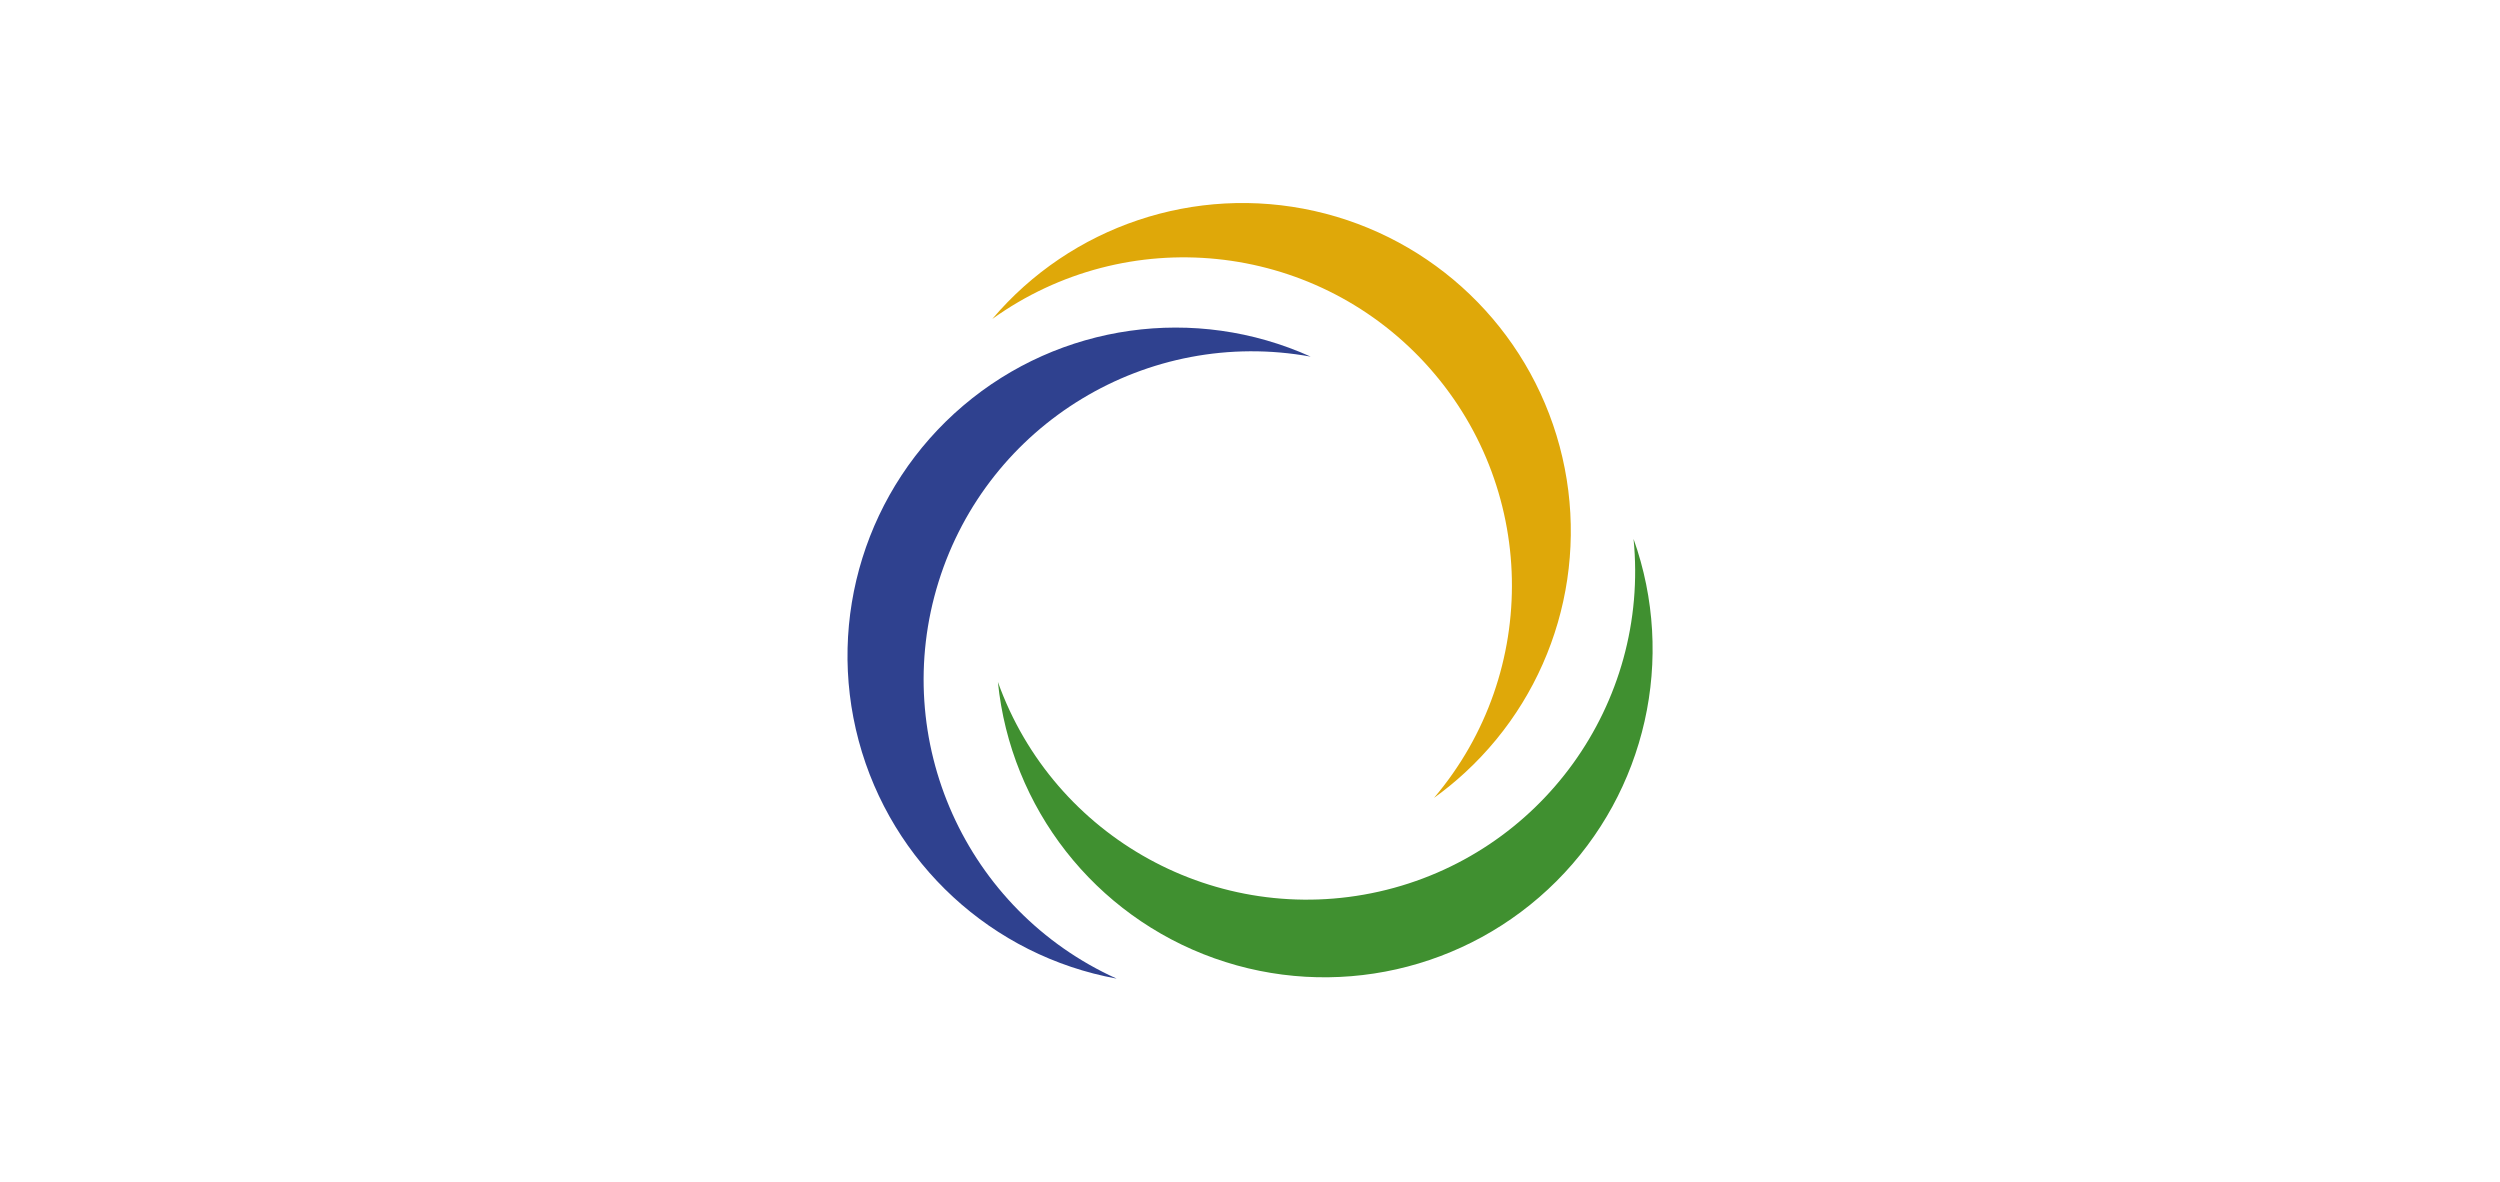
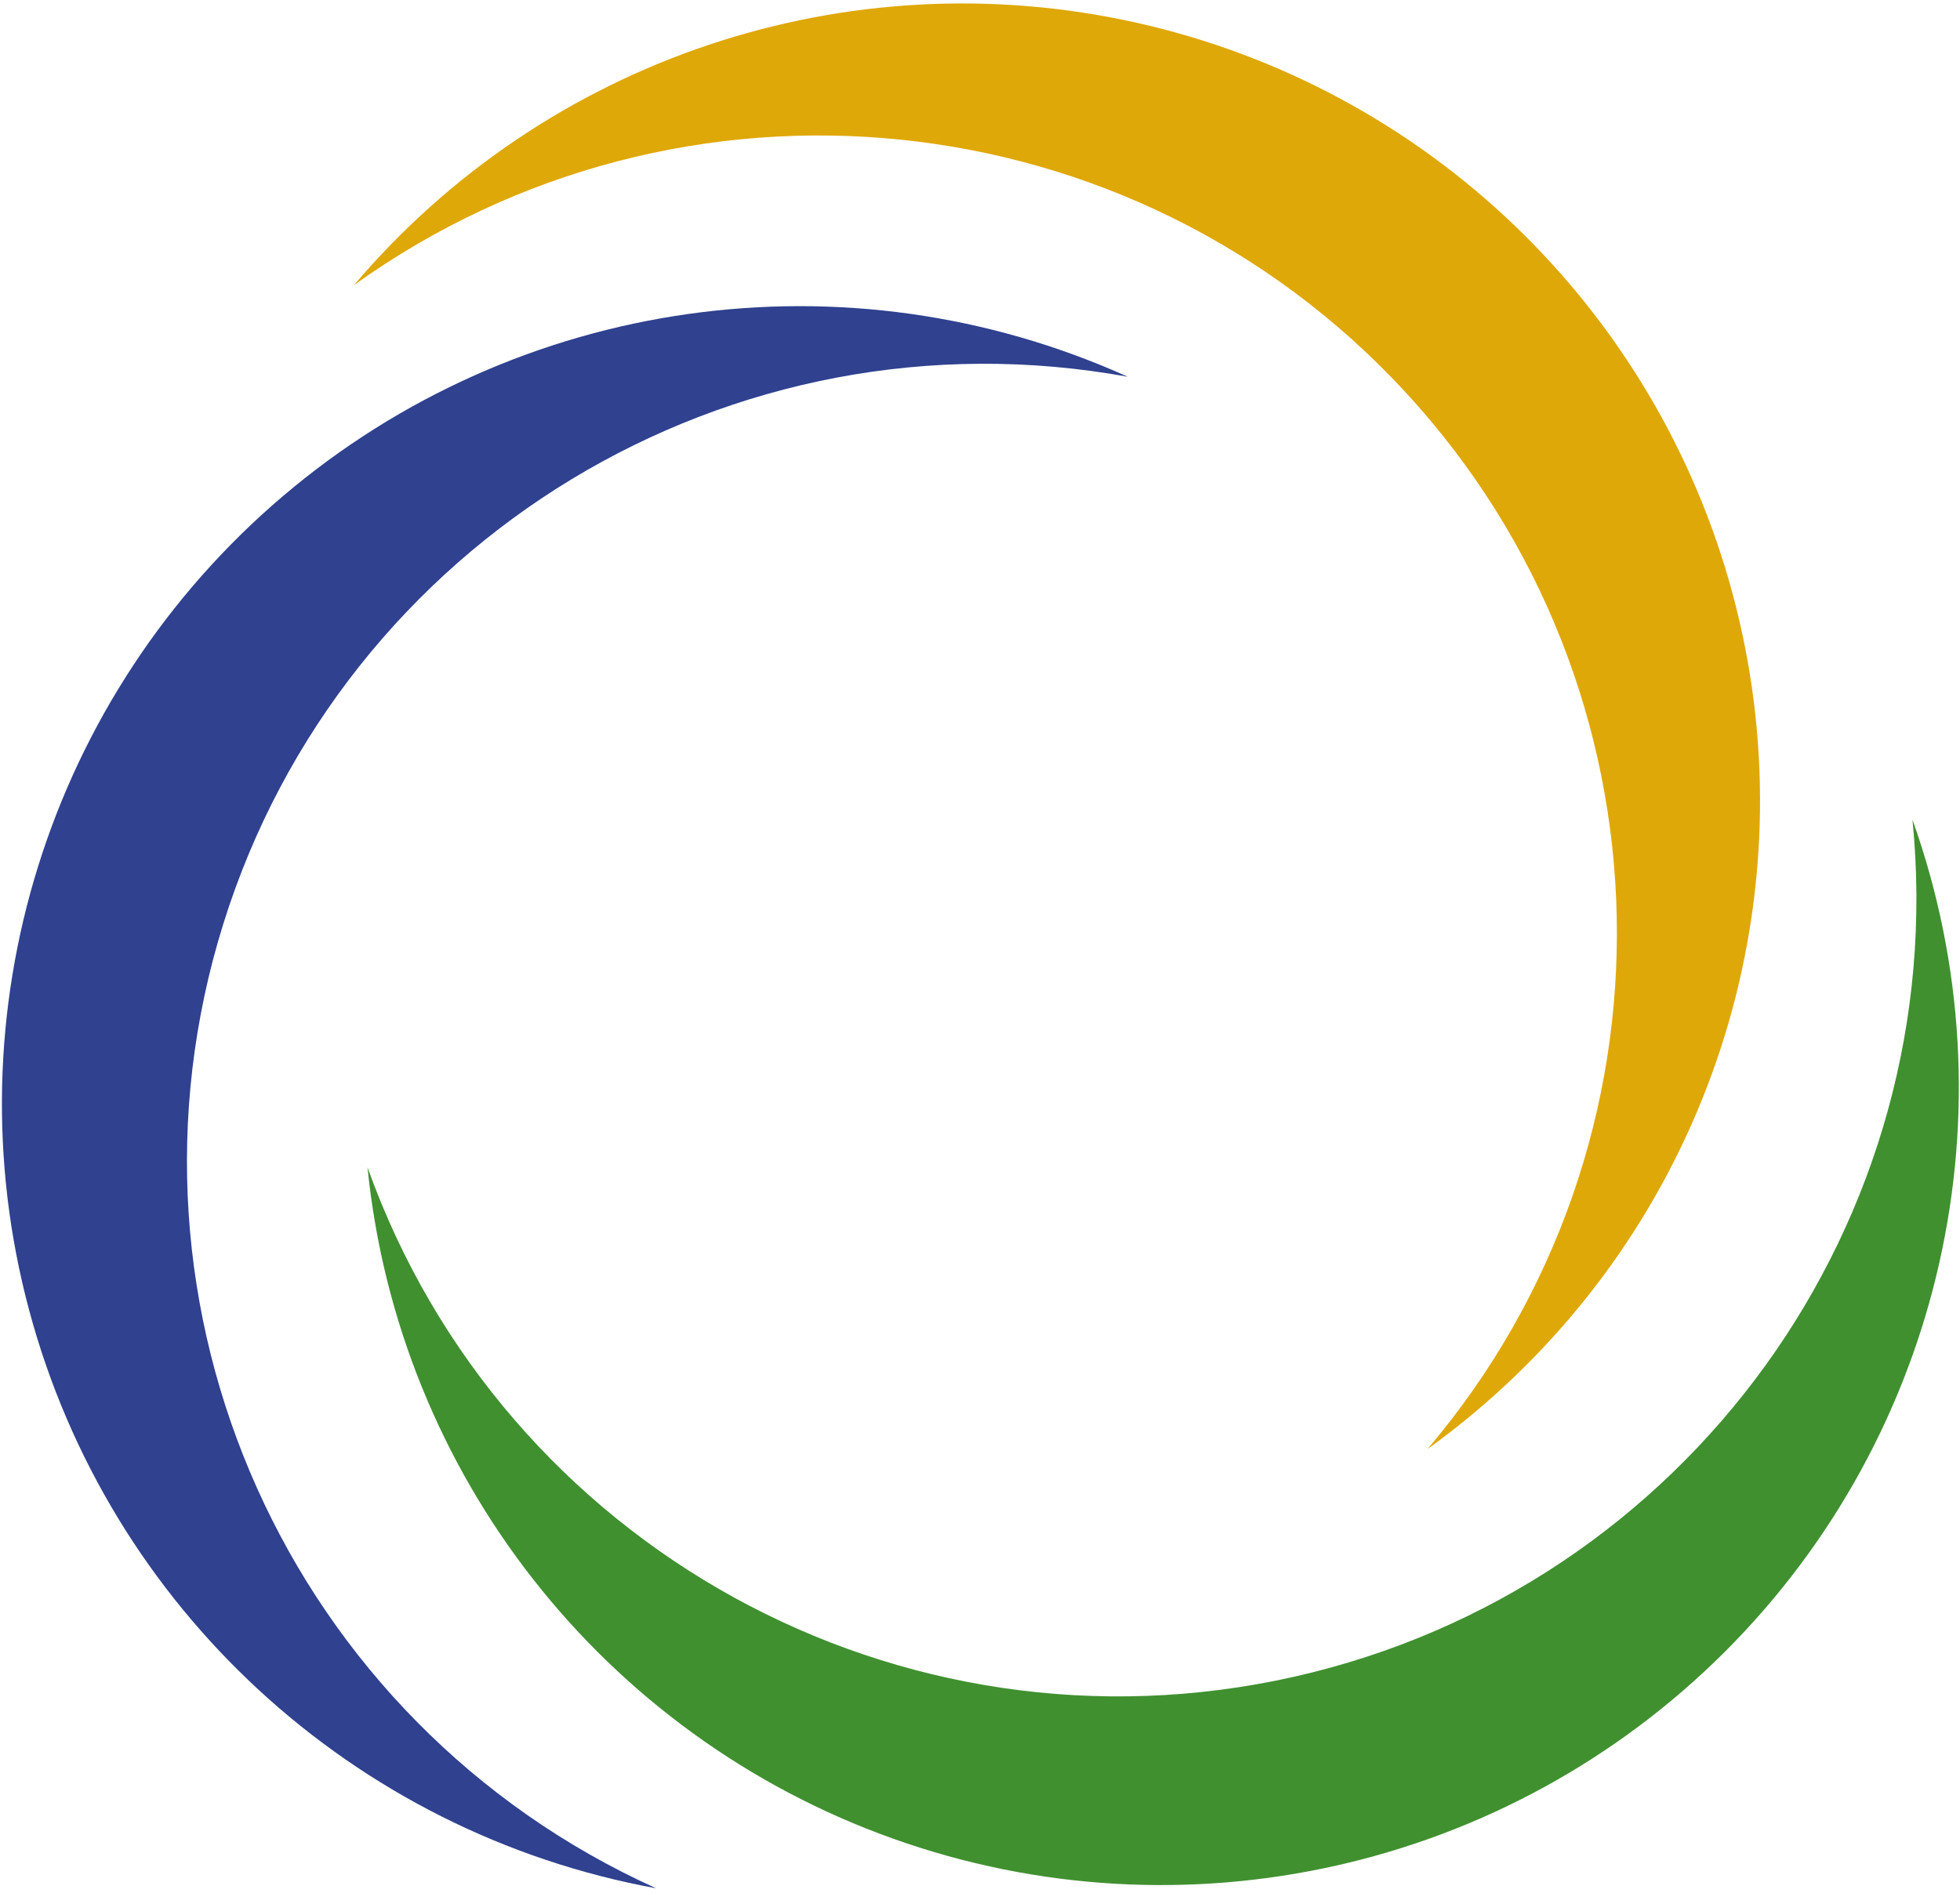
- <svg xmlns="http://www.w3.org/2000/svg" id="Ebene_1" data-name="Ebene 1" viewBox="0 0 992.08 468.96">
-   <defs>
-     <style>.cls-1{fill:#2f418f;}.cls-2{fill:#409030;}.cls-3{fill:#dfa809;}</style>
-   </defs>
-   <path class="cls-1" d="M372.45,230.89a130.26,130.26,0,0,1,147.67-89.37,130.24,130.24,0,1,0-77,246.83A130.26,130.26,0,0,1,372.45,230.89Z" />
-   <path class="cls-2" d="M547.22,353.82A130.24,130.24,0,0,1,396,270.63a130.23,130.23,0,1,0,252.24-56.78A130.27,130.27,0,0,1,547.22,353.82Z" />
-   <path class="cls-3" d="M565.48,144.06a130.26,130.26,0,0,1,3.58,172.57,131.85,131.85,0,0,0,12.31-10.05,130.24,130.24,0,1,0-187.6-180A130.25,130.25,0,0,1,565.48,144.06Z" />
+ <svg xmlns="http://www.w3.org/2000/svg" version="1.1" viewBox="336 80 320 309" width="320pt" height="309pt">
+   <defs />
+   <g stroke="none" stroke-opacity="1" stroke-dasharray="none" fill="none" fill-opacity="1">
+     <g>
+       <path d="M 372.45 230.89 C 392.04 168.082 455.39 129.742 520.12 141.52 C 474.254 120.826 420.57 128.405 382.225 160.987 C 343.88 193.57 327.734 245.326 340.752 293.931 C 353.77 342.537 393.623 379.295 443.12 388.35 C 383.183 361.238 352.867 293.692 372.45 230.89 Z" fill="#2f418f" />
+       <path d="M 547.22 353.82 C 483.037 368.263 418.161 332.573 396 270.63 C 401.036 320.682 434.45 363.357 481.831 380.255 C 529.213 397.152 582.09 385.249 617.661 349.679 C 653.232 314.109 665.136 261.232 648.24 213.85 C 654.746 279.323 611.409 339.369 547.22 353.82 Z" fill="#409030" />
+       <path d="M 565.48 144.06 C 610.083 192.425 611.619 266.457 569.06 316.63 C 573.362 313.531 577.472 310.174 581.37 306.58 C 616.993 273.752 631.452 223.865 618.906 177.075 C 606.359 130.286 568.881 94.326 521.613 83.724 C 474.344 73.122 425.098 89.631 393.77 126.58 C 447.207 88.206 520.872 95.704 565.48 144.06 Z" fill="#dfa809" />
+     </g>
+   </g>
</svg>
